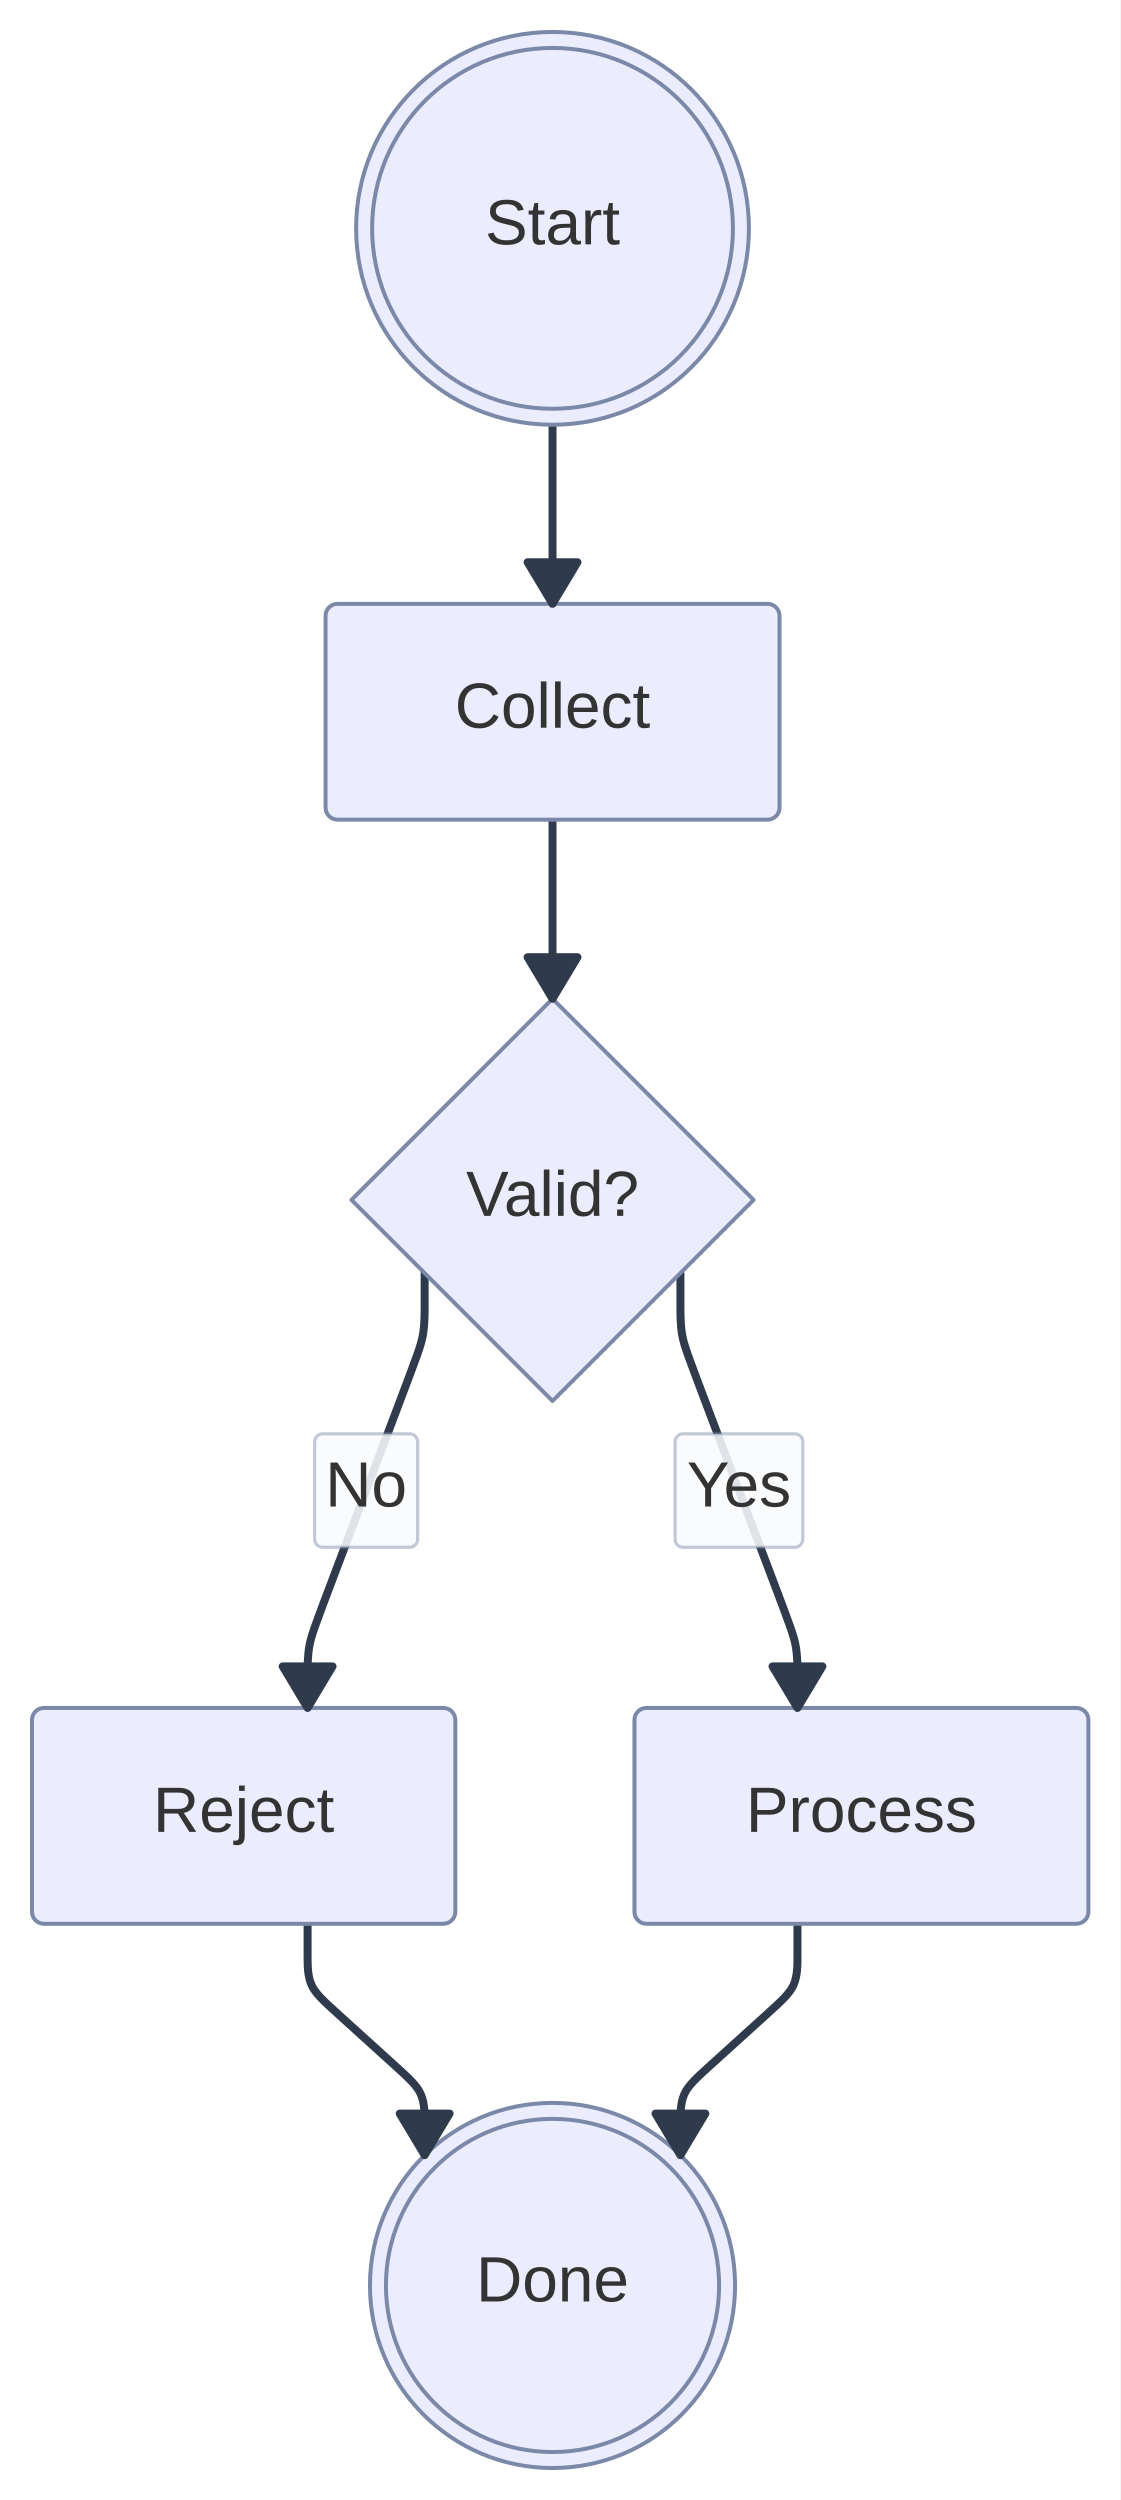
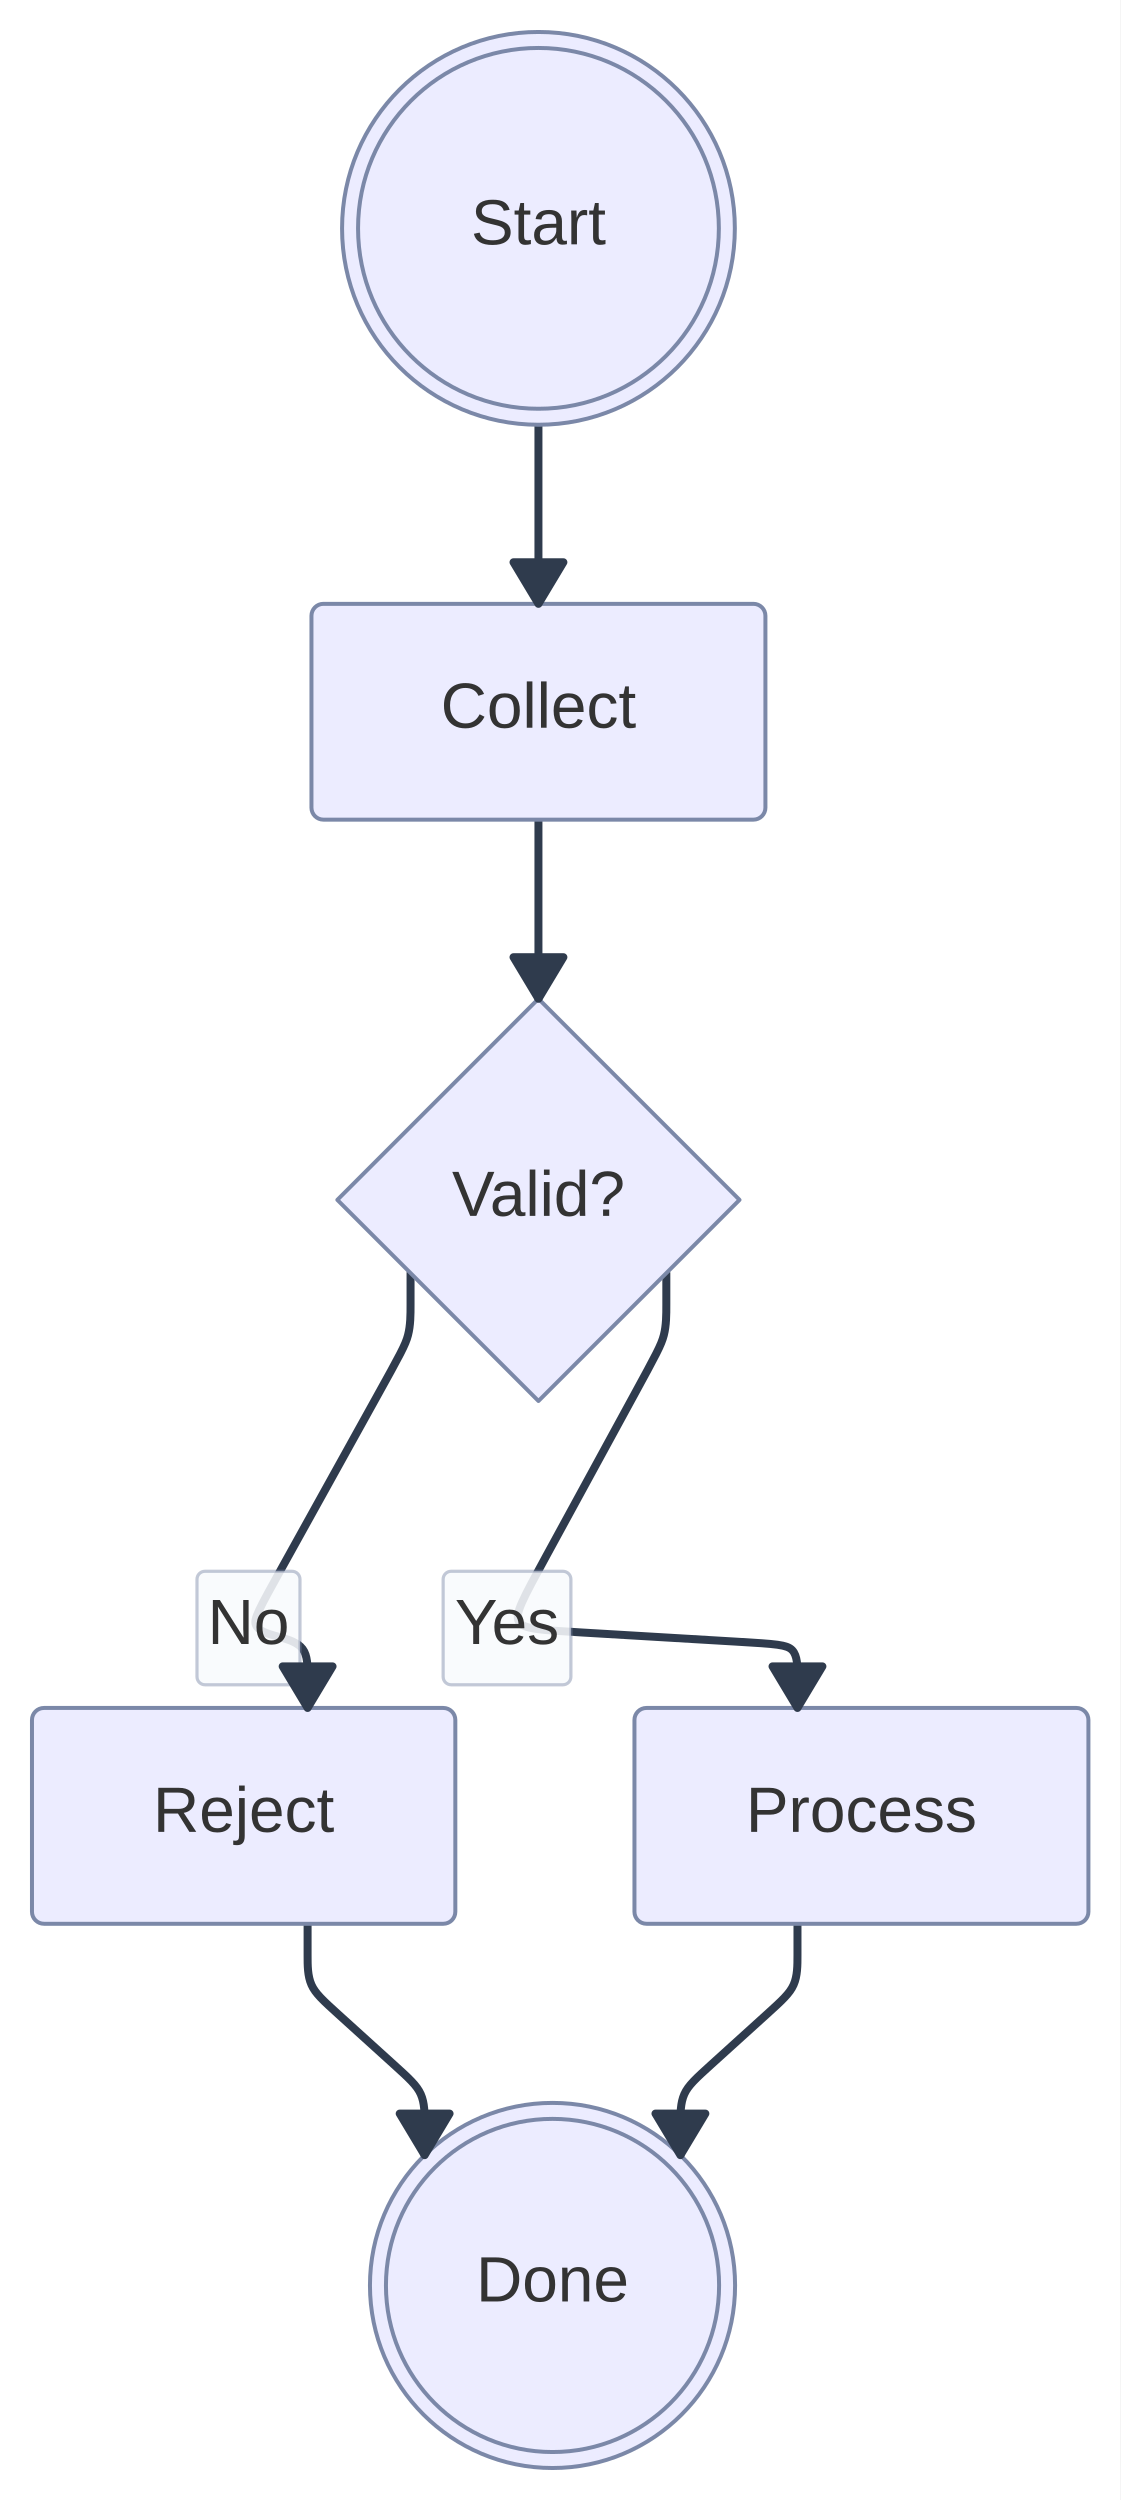
<svg xmlns="http://www.w3.org/2000/svg" width="280.334" height="625.543" viewBox="0 0 280.334 625.543">
  <rect x="0" y="0" width="280.334" height="625.543" fill="#FFFFFF" />
  <defs>
    <marker id="arrow-0" viewBox="0 0 10 10" refX="5" refY="5" markerUnits="userSpaceOnUse" markerWidth="8" markerHeight="8" orient="auto">
      <path d="M 0 0 L 10 5 L 0 10 z" fill="#2F3B4D" stroke="#2F3B4D" stroke-width="1" stroke-dasharray="1,0" />
    </marker>
    <marker id="arrow-start-0" viewBox="0 0 10 10" refX="4.5" refY="5" markerUnits="userSpaceOnUse" markerWidth="8" markerHeight="8" orient="auto">
      <path d="M 0 5 L 10 10 L 10 0 z" fill="#2F3B4D" stroke="#2F3B4D" stroke-width="1" stroke-dasharray="1,0" />
    </marker>
  </defs>
-   <path d="M 138.253,106.275 L 138.253,151.094" fill="none" stroke="#2F3B4D" stroke-width="2" stroke-linecap="round" stroke-linejoin="round" />
-   <path d="M 138.253,205.094 L 138.253,249.912" fill="none" stroke="#2F3B4D" stroke-width="2" stroke-linecap="round" stroke-linejoin="round" />
-   <path d="M 170.253,318.546L 170.253,319.853C170.253,321.160,170.253,323.775,170.253,326.389C170.253,329.004,170.253,331.618,170.716,334.148C171.178,336.678,172.103,339.123,176.522,350.808C180.941,362.493,188.854,383.417,193.273,395.102C197.692,406.787,198.617,409.233,199.079,411.762C199.542,414.292,199.542,416.907,199.542,419.521C199.542,422.136,199.542,424.750,199.542,426.057L 199.542,427.364" fill="none" stroke="#2F3B4D" stroke-width="2" stroke-linecap="round" stroke-linejoin="round" />
-   <rect x="168.91" y="358.76" width="31.97" height="28.40" rx="2" ry="2" fill="rgba(248,250,252, 0.92)" fill-opacity="0.95" stroke="#7B88A8" stroke-opacity="0.45" stroke-width="0.8" />
-   <text x="184.90" y="376.96" text-anchor="middle" font-family="'trebuchet ms', verdana, arial, sans-serif" font-size="16" fill="#333333">
-     <tspan x="184.90" dy="0.00">Yes</tspan>
+   <path d="M 134.727,106.275 L 134.727,151.094" fill="none" stroke="#2F3B4D" stroke-width="2" stroke-linecap="round" stroke-linejoin="round" />
+   <path d="M 134.727,205.094 L 134.727,249.912" fill="none" stroke="#2F3B4D" stroke-width="2" stroke-linecap="round" stroke-linejoin="round" />
+   <path d="M 166.727,318.546L 166.727,319.853C166.727,321.160,166.727,323.775,166.727,326.389C166.727,329.004,166.727,331.618,166.101,334.073C165.476,336.528,164.224,338.823,158.537,349.256C152.850,359.689,142.727,378.258,136.708,389.299C130.690,400.340,128.775,403.852,129.814,405.727C130.854,407.601,134.847,407.838,145.655,408.480C156.464,409.121,174.088,410.167,184.205,410.768C194.322,411.368,196.932,411.523,198.237,412.908C199.542,414.292,199.542,416.907,199.542,419.521C199.542,422.136,199.542,424.750,199.542,426.057L 199.542,427.364" fill="none" stroke="#2F3B4D" stroke-width="2" stroke-linecap="round" stroke-linejoin="round" />
+   <rect x="110.88" y="393.16" width="31.97" height="28.40" rx="2" ry="2" fill="rgba(248,250,252, 0.92)" fill-opacity="0.95" stroke="#7B88A8" stroke-opacity="0.45" stroke-width="0.8" />
+   <text x="126.86" y="411.36" text-anchor="middle" font-family="'trebuchet ms', verdana, arial, sans-serif" font-size="16" fill="#333333">
+     <tspan x="126.86" dy="0.00">Yes</tspan>
  </text>
-   <path d="M 106.253,318.546L 106.253,319.853C106.253,321.160,106.253,323.775,106.253,326.389C106.253,329.004,106.253,331.618,105.791,334.148C105.329,336.678,104.404,339.123,99.985,350.808C95.566,362.493,87.653,383.417,83.234,395.102C78.815,406.787,77.890,409.233,77.428,411.762C76.965,414.292,76.965,416.907,76.965,419.521C76.965,422.136,76.965,424.750,76.965,426.057L 76.965,427.364" fill="none" stroke="#2F3B4D" stroke-width="2" stroke-linecap="round" stroke-linejoin="round" />
-   <rect x="78.73" y="358.76" width="25.77" height="28.40" rx="2" ry="2" fill="rgba(248,250,252, 0.92)" fill-opacity="0.95" stroke="#7B88A8" stroke-opacity="0.45" stroke-width="0.8" />
-   <text x="91.61" y="376.96" text-anchor="middle" font-family="'trebuchet ms', verdana, arial, sans-serif" font-size="16" fill="#333333">
-     <tspan x="91.61" dy="0.00">No</tspan>
+   <path d="M 102.727,318.546L 102.727,319.853C102.727,321.160,102.727,323.775,102.727,326.389C102.727,329.004,102.727,331.618,102.093,334.068C101.459,336.519,100.191,338.805,94.055,349.871C87.919,360.937,76.915,380.782,70.791,391.828C64.666,402.873,63.421,405.119,64.031,406.601C64.641,408.083,67.106,408.802,68.338,409.162C69.570,409.521,69.570,409.521,70.803,409.881C72.035,410.240,74.500,410.959,75.733,412.602C76.965,414.246,76.965,416.813,76.965,419.428C76.965,422.042,76.965,424.703,76.965,426.034L 76.965,427.364" fill="none" stroke="#2F3B4D" stroke-width="2" stroke-linecap="round" stroke-linejoin="round" />
+   <rect x="49.29" y="393.16" width="25.77" height="28.40" rx="2" ry="2" fill="rgba(248,250,252, 0.92)" fill-opacity="0.95" stroke="#7B88A8" stroke-opacity="0.45" stroke-width="0.8" />
+   <text x="62.18" y="411.36" text-anchor="middle" font-family="'trebuchet ms', verdana, arial, sans-serif" font-size="16" fill="#333333">
+     <tspan x="62.18" dy="0.00">No</tspan>
  </text>
  <path d="M 199.542,481.364L 199.542,482.672C199.542,483.979,199.542,486.593,199.542,489.208C199.542,491.822,199.542,494.436,198.573,496.621C197.604,498.806,195.666,500.561,191.754,504.105C187.841,507.648,181.954,512.980,178.041,516.524C174.129,520.068,172.191,521.823,171.222,524.008C170.253,526.192,170.253,528.807,170.253,531.421C170.253,534.035,170.253,536.650,170.253,537.957L 170.253,539.264" fill="none" stroke="#2F3B4D" stroke-width="2" stroke-linecap="round" stroke-linejoin="round" />
  <path d="M 76.965,481.364L 76.965,482.672C76.965,483.979,76.965,486.593,76.965,489.208C76.965,491.822,76.965,494.436,77.934,496.621C78.903,498.806,80.841,500.561,84.753,504.105C88.666,507.648,94.553,512.980,98.465,516.524C102.378,520.068,104.316,521.823,105.285,524.008C106.253,526.192,106.253,528.807,106.253,531.421C106.253,534.035,106.253,536.650,106.253,537.957L 106.253,539.264" fill="none" stroke="#2F3B4D" stroke-width="2" stroke-linecap="round" stroke-linejoin="round" />
-   <rect x="81.46" y="151.09" width="113.59" height="54.00" rx="3" ry="3" fill="#ECECFF" stroke="#7B88A8" stroke-width="1" stroke-linejoin="round" stroke-linecap="round" />
-   <text x="138.25" y="182.09" text-anchor="middle" font-family="'trebuchet ms', verdana, arial, sans-serif" font-size="16" fill="#333333">
-     <tspan x="138.25" dy="0.00">Collect</tspan>
+   <rect x="77.93" y="151.09" width="113.59" height="54.00" rx="3" ry="3" fill="#ECECFF" stroke="#7B88A8" stroke-width="1" stroke-linejoin="round" stroke-linecap="round" />
+   <text x="134.73" y="182.09" text-anchor="middle" font-family="'trebuchet ms', verdana, arial, sans-serif" font-size="16" fill="#333333">
+     <tspan x="134.73" dy="0.00">Collect</tspan>
  </text>
-   <polygon points="138.25,249.91 188.57,300.23 138.25,350.55 87.94,300.23" fill="#ECECFF" stroke="#7B88A8" stroke-width="1" stroke-linejoin="round" stroke-linecap="round" />
-   <text x="138.25" y="304.23" text-anchor="middle" font-family="'trebuchet ms', verdana, arial, sans-serif" font-size="16" fill="#333333">
-     <tspan x="138.25" dy="0.00">Valid?</tspan>
+   <polygon points="134.73,249.91 185.04,300.23 134.73,350.55 84.41,300.23" fill="#ECECFF" stroke="#7B88A8" stroke-width="1" stroke-linejoin="round" stroke-linecap="round" />
+   <text x="134.73" y="304.23" text-anchor="middle" font-family="'trebuchet ms', verdana, arial, sans-serif" font-size="16" fill="#333333">
+     <tspan x="134.73" dy="0.00">Valid?</tspan>
  </text>
  <rect x="158.75" y="427.36" width="113.59" height="54.00" rx="3" ry="3" fill="#ECECFF" stroke="#7B88A8" stroke-width="1" stroke-linejoin="round" stroke-linecap="round" />
  <text x="215.54" y="458.36" text-anchor="middle" font-family="'trebuchet ms', verdana, arial, sans-serif" font-size="16" fill="#333333">
    <tspan x="215.54" dy="0.00">Process</tspan>
  </text>
  <rect x="8.00" y="427.36" width="105.93" height="54.00" rx="3" ry="3" fill="#ECECFF" stroke="#7B88A8" stroke-width="1" stroke-linejoin="round" stroke-linecap="round" />
  <text x="60.97" y="458.36" text-anchor="middle" font-family="'trebuchet ms', verdana, arial, sans-serif" font-size="16" fill="#333333">
    <tspan x="60.97" dy="0.00">Reject</tspan>
  </text>
  <circle cx="138.25" cy="571.86" r="45.68" fill="#ECECFF" stroke="#7B88A8" stroke-width="1" stroke-linejoin="round" stroke-linecap="round" />
  <circle cx="138.25" cy="571.86" r="41.68" fill="none" stroke="#7B88A8" stroke-width="1" stroke-linejoin="round" stroke-linecap="round" />
  <text x="138.25" y="575.86" text-anchor="middle" font-family="'trebuchet ms', verdana, arial, sans-serif" font-size="16" fill="#333333">
    <tspan x="138.25" dy="0.00">Done</tspan>
  </text>
-   <circle cx="138.25" cy="57.14" r="49.14" fill="#ECECFF" stroke="#7B88A8" stroke-width="1" stroke-linejoin="round" stroke-linecap="round" />
-   <circle cx="138.25" cy="57.14" r="45.14" fill="none" stroke="#7B88A8" stroke-width="1" stroke-linejoin="round" stroke-linecap="round" />
-   <text x="138.25" y="61.14" text-anchor="middle" font-family="'trebuchet ms', verdana, arial, sans-serif" font-size="16" fill="#333333">
-     <tspan x="138.25" dy="0.00">Start</tspan>
+   <circle cx="134.73" cy="57.14" r="49.14" fill="#ECECFF" stroke="#7B88A8" stroke-width="1" stroke-linejoin="round" stroke-linecap="round" />
+   <circle cx="134.73" cy="57.14" r="45.14" fill="none" stroke="#7B88A8" stroke-width="1" stroke-linejoin="round" stroke-linecap="round" />
+   <text x="134.73" y="61.14" text-anchor="middle" font-family="'trebuchet ms', verdana, arial, sans-serif" font-size="16" fill="#333333">
+     <tspan x="134.73" dy="0.00">Start</tspan>
  </text>
-   <g transform="translate(138.25 151.09) rotate(90.00)">
+   <g transform="translate(134.73 151.09) rotate(90.00)">
    <polygon points="0,0 -10.40,6.24 -10.40,-6.24" fill="#2F3B4D" stroke="#2F3B4D" stroke-width="2" stroke-linejoin="round" stroke-linecap="round" />
  </g>
-   <g transform="translate(138.25 249.91) rotate(90.00)">
+   <g transform="translate(134.73 249.91) rotate(90.00)">
    <polygon points="0,0 -10.40,6.24 -10.40,-6.24" fill="#2F3B4D" stroke="#2F3B4D" stroke-width="2" stroke-linejoin="round" stroke-linecap="round" />
  </g>
  <g transform="translate(199.54 427.36) rotate(90.00)">
    <polygon points="0,0 -10.40,6.24 -10.40,-6.24" fill="#2F3B4D" stroke="#2F3B4D" stroke-width="2" stroke-linejoin="round" stroke-linecap="round" />
  </g>
  <g transform="translate(76.97 427.36) rotate(90.00)">
    <polygon points="0,0 -10.40,6.24 -10.40,-6.24" fill="#2F3B4D" stroke="#2F3B4D" stroke-width="2" stroke-linejoin="round" stroke-linecap="round" />
  </g>
  <g transform="translate(170.25 539.26) rotate(90.00)">
    <polygon points="0,0 -10.40,6.24 -10.40,-6.24" fill="#2F3B4D" stroke="#2F3B4D" stroke-width="2" stroke-linejoin="round" stroke-linecap="round" />
  </g>
  <g transform="translate(106.25 539.26) rotate(90.00)">
    <polygon points="0,0 -10.40,6.24 -10.40,-6.24" fill="#2F3B4D" stroke="#2F3B4D" stroke-width="2" stroke-linejoin="round" stroke-linecap="round" />
  </g>
</svg>
